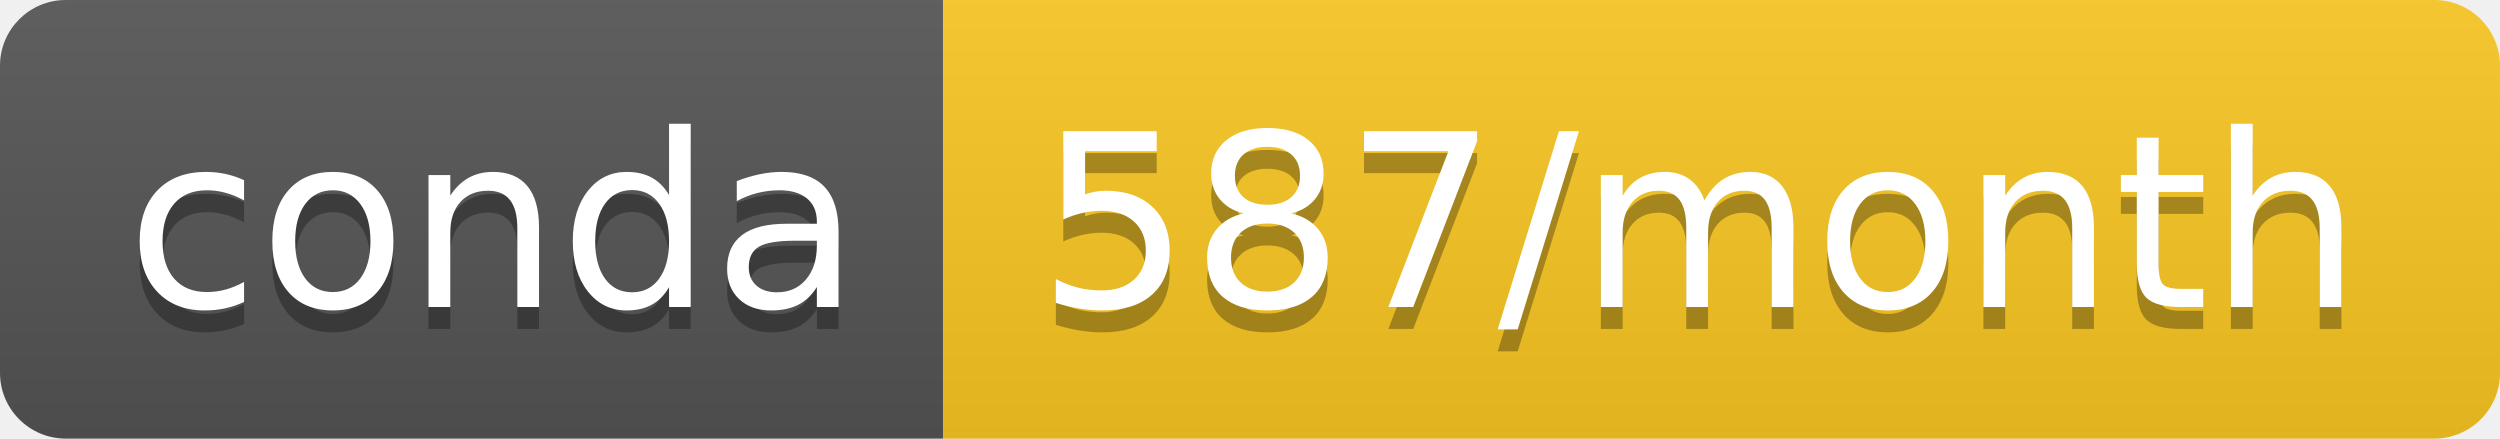
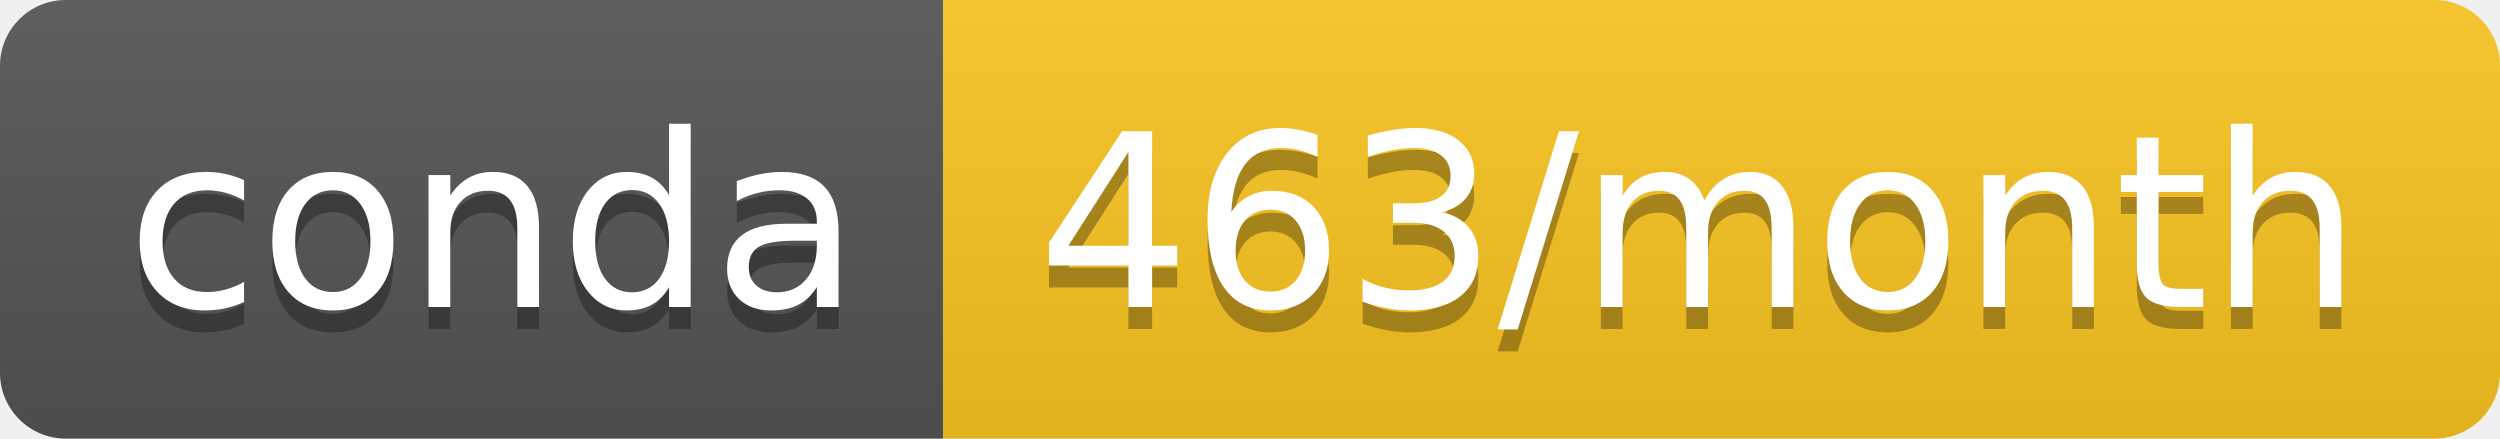
<svg xmlns="http://www.w3.org/2000/svg" width="114" height="20">
  <linearGradient id="s" x2="0" y2="100%">
    <stop offset="0" stop-color="#bbb" stop-opacity=".1" />
    <stop offset="1" stop-opacity=".1" />
  </linearGradient>
  <clipPath id="r">
    <rect width="114" height="20" rx="3" fill="#fff" />
  </clipPath>
  <g clip-path="url(#r)">
    <rect width="43" height="20" fill="#555" />
-     <rect x="43" width="71" height="20" fill="#fbc722" />
+     <rect x="43" width="71" height="20" fill="#fcc521" />
    <rect width="114" height="20" fill="url(#s)" />
  </g>
  <g fill="#fff" text-anchor="middle" font-family="Verdana,Geneva,DejaVu Sans,sans-serif" text-rendering="geometricPrecision" font-size="110">
    <text x="225" y="150" fill="#010101" fill-opacity=".3" transform="scale(.1)" textLength="330">conda</text>
    <text x="225" y="140" transform="scale(.1)" textLength="330">conda</text>
-     <text x="775" y="150" fill="#010101" fill-opacity=".3" transform="scale(.1)" textLength="610">587/month</text>
-     <text x="775" y="140" transform="scale(.1)" textLength="610">587/month</text>
+     <text x="775" y="150" fill="#010101" fill-opacity=".3" transform="scale(.1)" textLength="610">463/month</text>
+     <text x="775" y="140" transform="scale(.1)" textLength="610">463/month</text>
  </g>
</svg>
